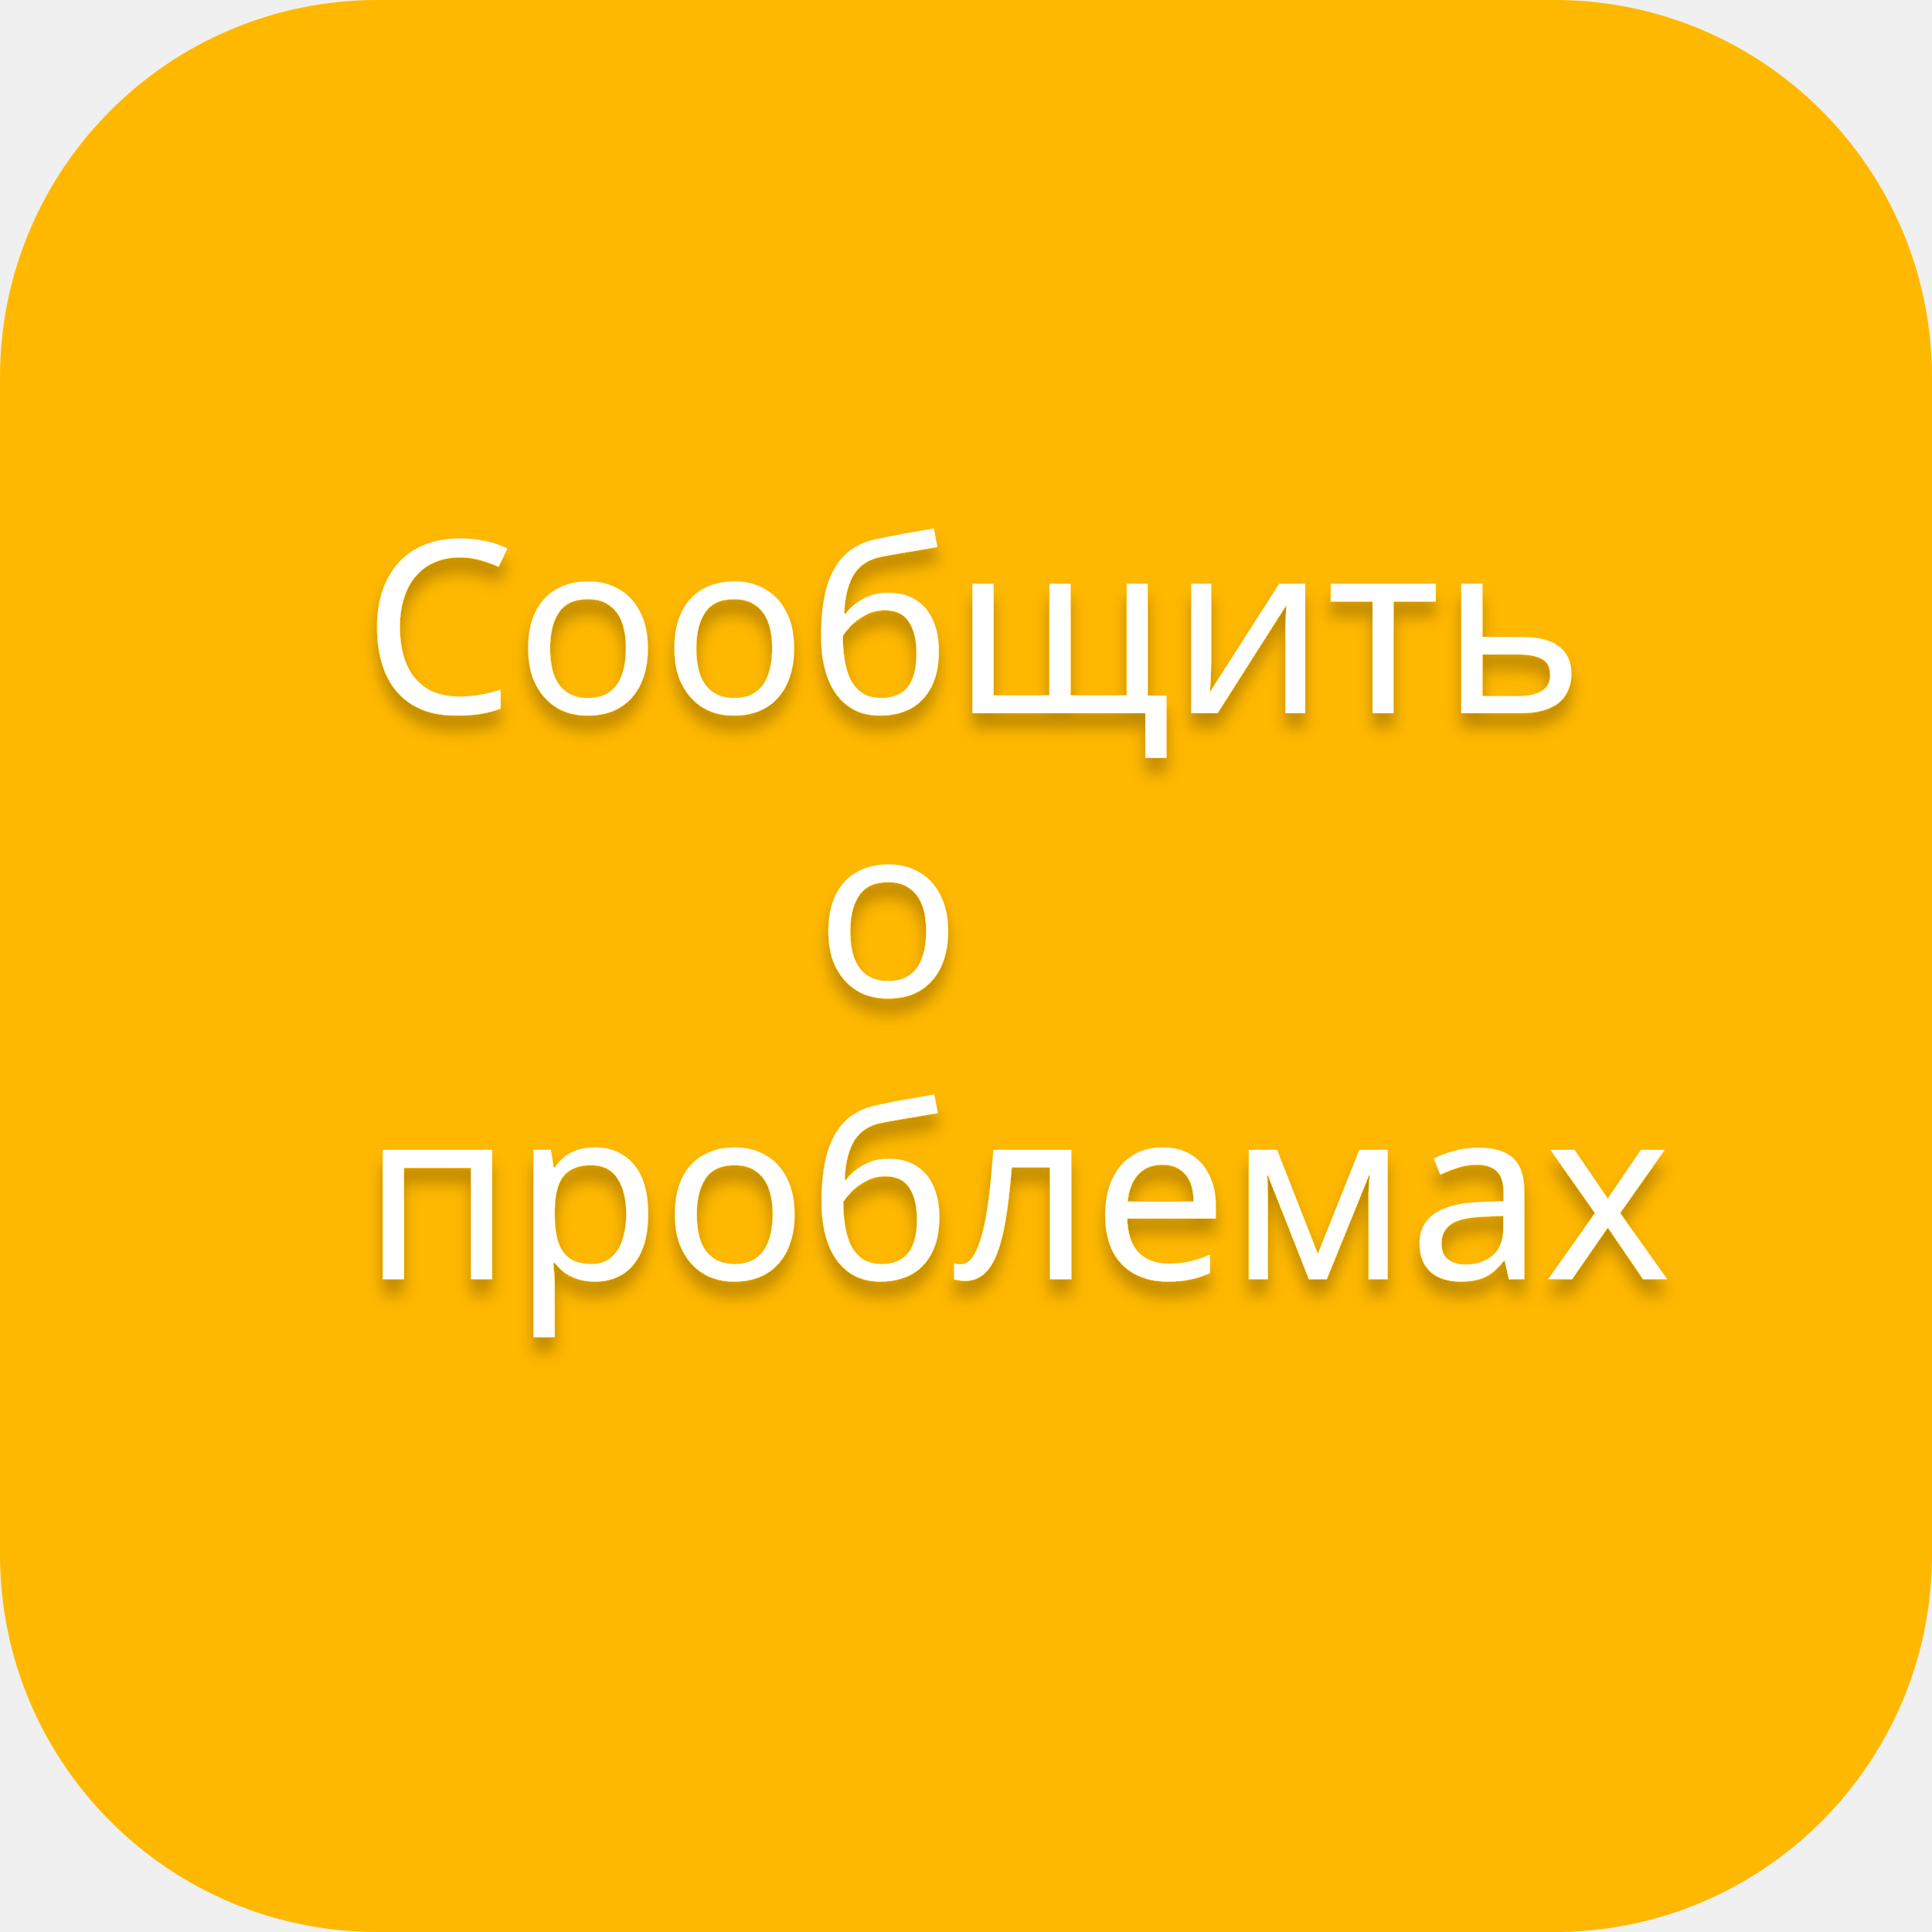
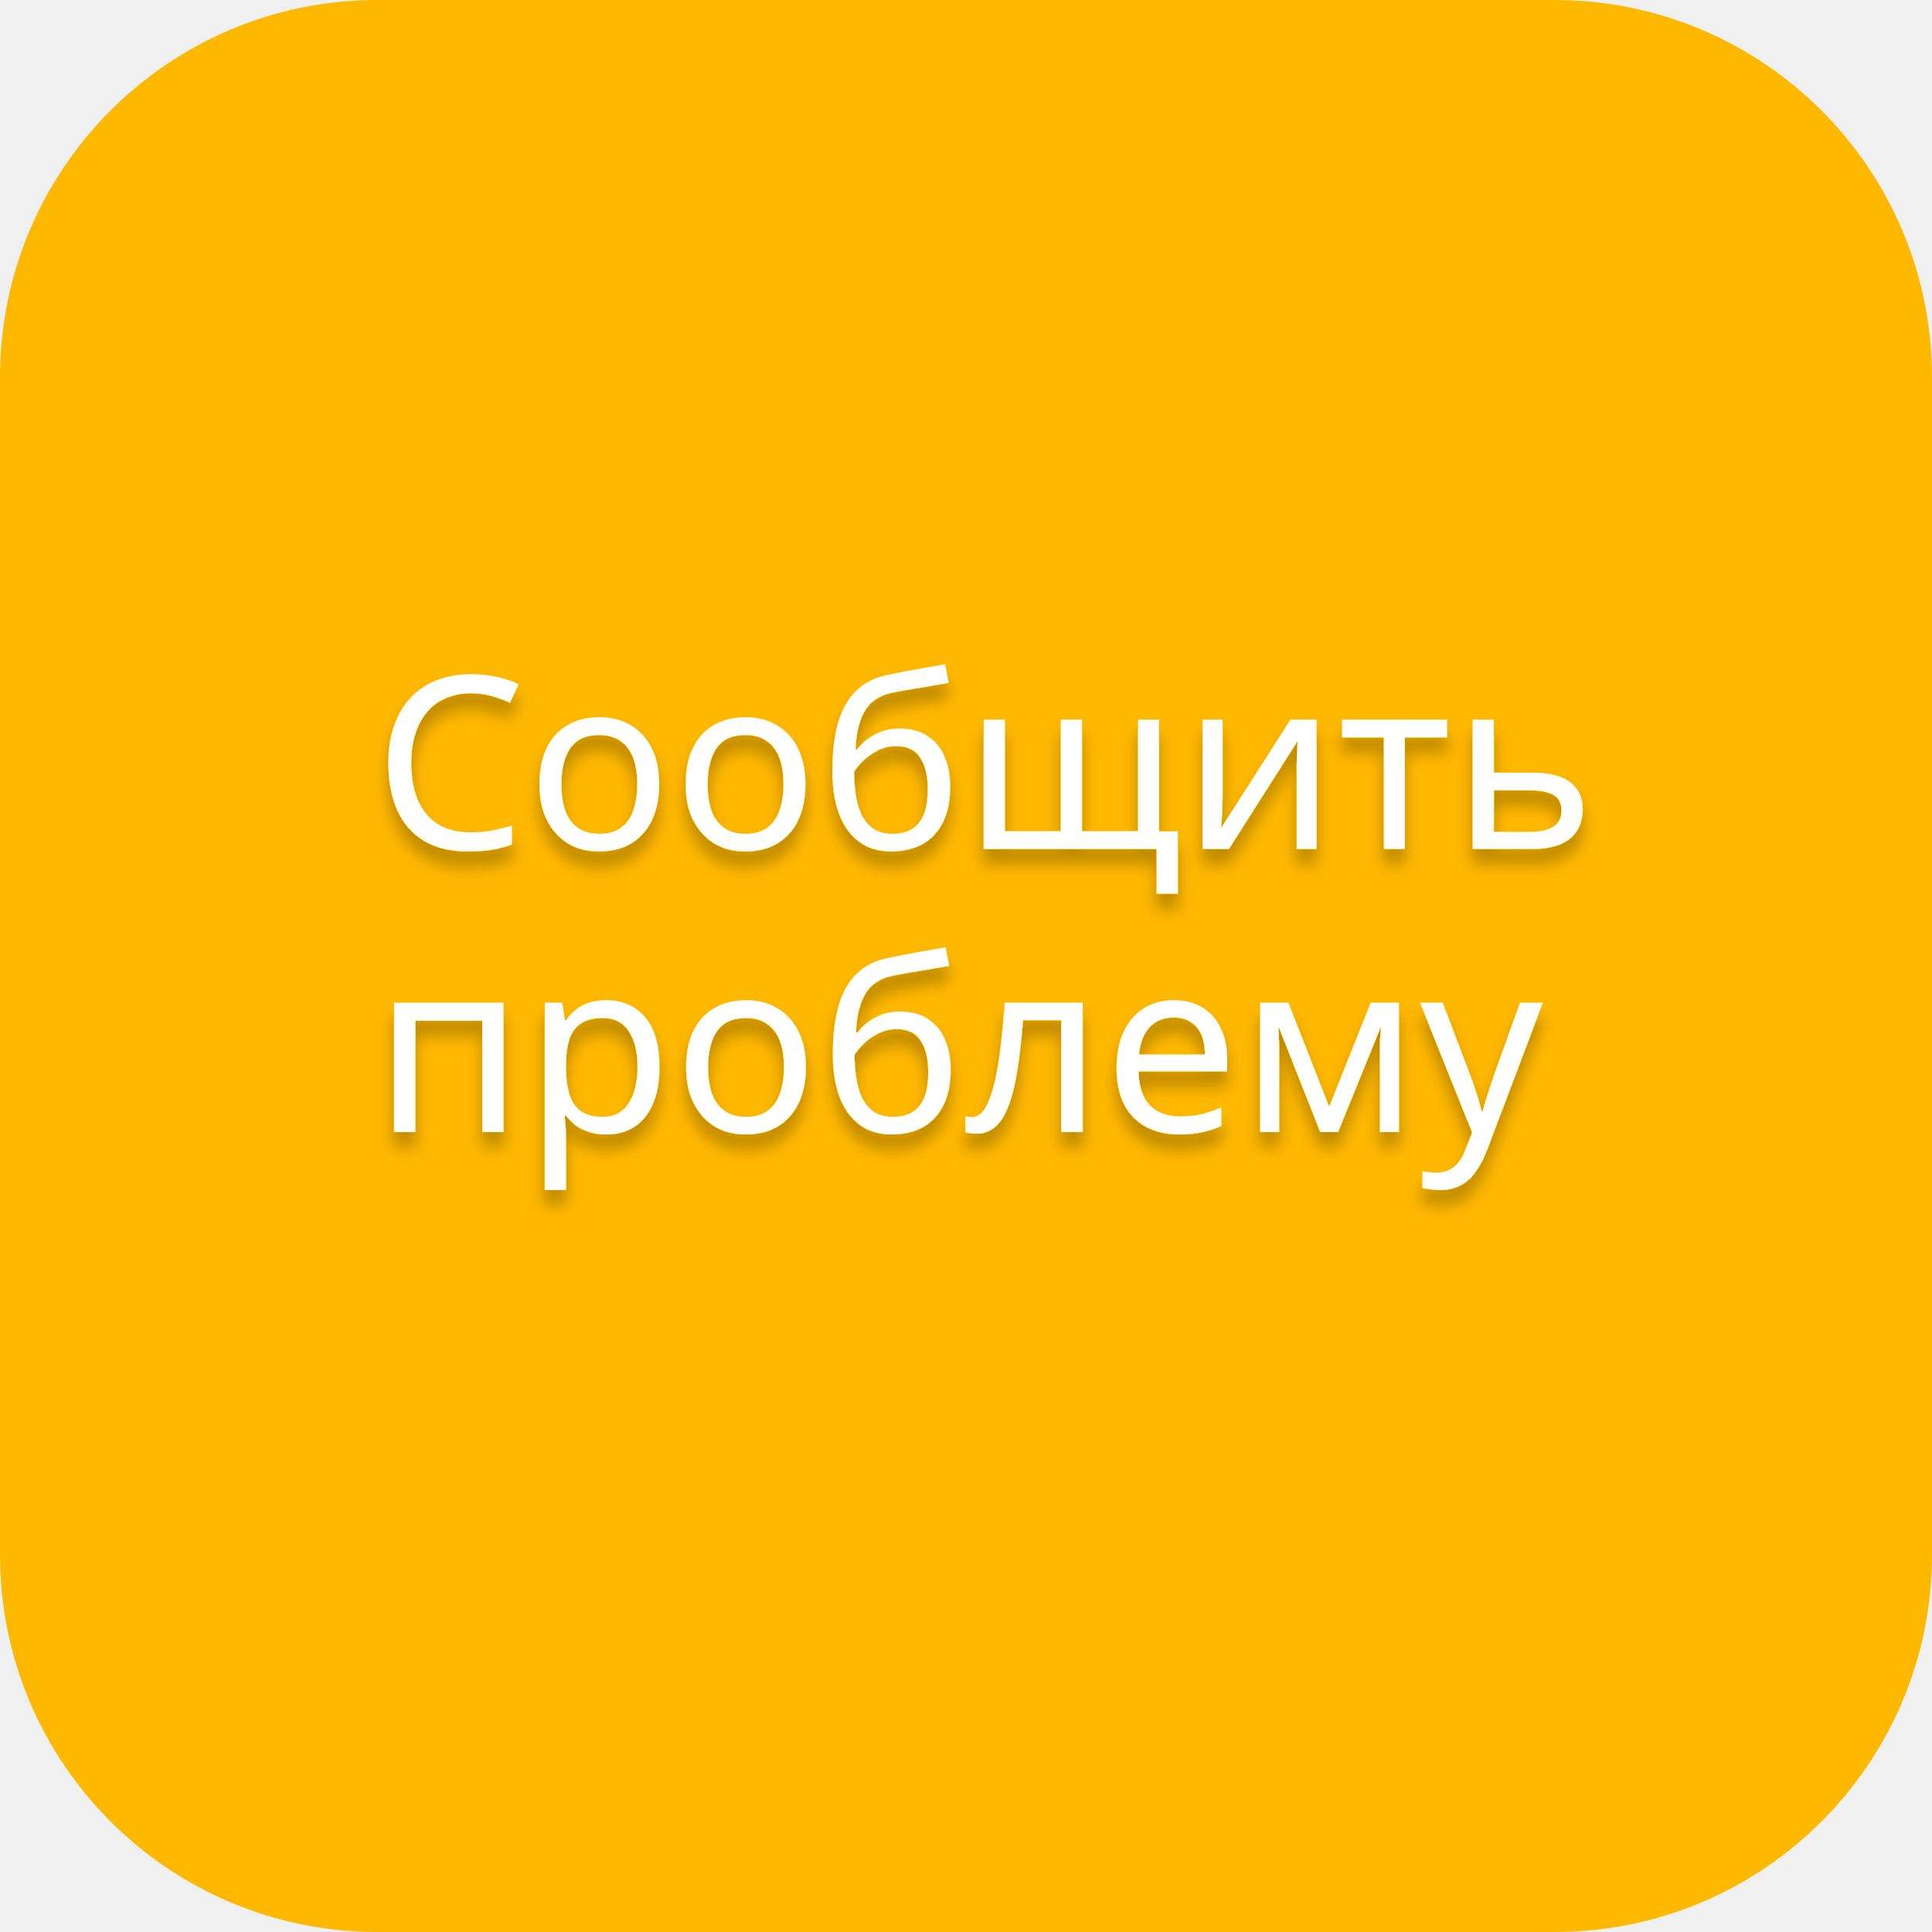
<svg xmlns="http://www.w3.org/2000/svg" width="512" height="512" viewBox="0 0 512 512" fill="none">
  <rect width="512" height="512" rx="100" fill="#FFB800" />
  <g filter="url(#filter0_d_1_4)">
-     <path d="M121.792 147.72C119.36 147.72 117.163 148.147 115.2 149C113.237 149.811 111.573 151.027 110.208 152.648C108.843 154.227 107.797 156.168 107.072 158.472C106.347 160.733 105.984 163.293 105.984 166.152C105.984 169.907 106.56 173.171 107.712 175.944C108.907 178.717 110.656 180.851 112.96 182.344C115.307 183.837 118.229 184.584 121.728 184.584C123.733 184.584 125.632 184.413 127.424 184.072C129.216 183.731 130.965 183.304 132.672 182.792V187.784C130.965 188.424 129.195 188.893 127.36 189.192C125.568 189.491 123.413 189.64 120.896 189.64C116.245 189.64 112.363 188.68 109.248 186.76C106.133 184.84 103.787 182.109 102.208 178.568C100.672 175.027 99.904 170.867 99.904 166.088C99.904 162.632 100.373 159.475 101.312 156.616C102.293 153.757 103.701 151.283 105.536 149.192C107.413 147.101 109.717 145.501 112.448 144.392C115.179 143.24 118.315 142.664 121.856 142.664C124.203 142.664 126.464 142.899 128.64 143.368C130.816 143.837 132.757 144.499 134.464 145.352L132.16 150.216C130.752 149.576 129.173 149 127.424 148.488C125.717 147.976 123.84 147.72 121.792 147.72ZM171.701 171.784C171.701 174.643 171.318 177.181 170.55 179.4C169.824 181.576 168.758 183.432 167.35 184.968C165.984 186.504 164.299 187.677 162.294 188.488C160.331 189.256 158.134 189.64 155.702 189.64C153.44 189.64 151.35 189.256 149.43 188.488C147.51 187.677 145.846 186.504 144.438 184.968C143.03 183.432 141.92 181.576 141.11 179.4C140.342 177.181 139.958 174.643 139.958 171.784C139.958 167.987 140.598 164.787 141.878 162.184C143.158 159.539 144.992 157.533 147.382 156.168C149.771 154.76 152.608 154.056 155.894 154.056C159.008 154.056 161.739 154.76 164.086 156.168C166.475 157.533 168.331 159.539 169.654 162.184C171.019 164.787 171.701 167.987 171.701 171.784ZM145.782 171.784C145.782 174.472 146.123 176.819 146.806 178.824C147.531 180.787 148.64 182.301 150.134 183.368C151.627 184.435 153.526 184.968 155.83 184.968C158.134 184.968 160.032 184.435 161.526 183.368C163.019 182.301 164.107 180.787 164.79 178.824C165.515 176.819 165.878 174.472 165.878 171.784C165.878 169.053 165.515 166.728 164.79 164.808C164.064 162.888 162.955 161.416 161.462 160.392C160.011 159.325 158.112 158.792 155.766 158.792C152.267 158.792 149.728 159.944 148.15 162.248C146.571 164.552 145.782 167.731 145.782 171.784ZM210.451 171.784C210.451 174.643 210.068 177.181 209.3 179.4C208.574 181.576 207.508 183.432 206.1 184.968C204.734 186.504 203.049 187.677 201.044 188.488C199.081 189.256 196.884 189.64 194.452 189.64C192.19 189.64 190.1 189.256 188.18 188.488C186.26 187.677 184.596 186.504 183.188 184.968C181.78 183.432 180.67 181.576 179.86 179.4C179.092 177.181 178.708 174.643 178.708 171.784C178.708 167.987 179.348 164.787 180.628 162.184C181.908 159.539 183.742 157.533 186.132 156.168C188.521 154.76 191.358 154.056 194.644 154.056C197.758 154.056 200.489 154.76 202.836 156.168C205.225 157.533 207.081 159.539 208.404 162.184C209.769 164.787 210.451 167.987 210.451 171.784ZM184.532 171.784C184.532 174.472 184.873 176.819 185.556 178.824C186.281 180.787 187.39 182.301 188.884 183.368C190.377 184.435 192.276 184.968 194.58 184.968C196.884 184.968 198.782 184.435 200.276 183.368C201.769 182.301 202.857 180.787 203.54 178.824C204.265 176.819 204.628 174.472 204.628 171.784C204.628 169.053 204.265 166.728 203.54 164.808C202.814 162.888 201.705 161.416 200.212 160.392C198.761 159.325 196.862 158.792 194.516 158.792C191.017 158.792 188.478 159.944 186.9 162.248C185.321 164.552 184.532 167.731 184.532 171.784ZM217.586 168.392C217.586 163.4 218.076 159.155 219.058 155.656C220.082 152.115 221.639 149.299 223.73 147.208C225.863 145.075 228.594 143.645 231.922 142.92C234.695 142.323 237.404 141.789 240.05 141.32C242.695 140.851 245.17 140.424 247.474 140.04L248.434 144.968C247.324 145.139 246.087 145.352 244.722 145.608C243.356 145.821 241.97 146.056 240.562 146.312C239.154 146.525 237.788 146.76 236.466 147.016C235.186 147.229 234.055 147.443 233.074 147.656C231.666 147.955 230.407 148.467 229.298 149.192C228.188 149.875 227.228 150.813 226.418 152.008C225.65 153.203 225.031 154.675 224.562 156.424C224.092 158.173 223.815 160.243 223.73 162.632H224.114C224.711 161.821 225.522 160.989 226.546 160.136C227.612 159.283 228.871 158.557 230.322 157.96C231.815 157.363 233.5 157.064 235.378 157.064C238.364 157.064 240.839 157.725 242.802 159.048C244.807 160.328 246.3 162.12 247.282 164.424C248.306 166.728 248.818 169.416 248.818 172.488C248.818 176.285 248.156 179.464 246.833 182.024C245.511 184.584 243.676 186.504 241.33 187.784C238.983 189.021 236.252 189.64 233.138 189.64C230.791 189.64 228.658 189.192 226.738 188.296C224.818 187.357 223.175 185.992 221.81 184.2C220.444 182.408 219.399 180.189 218.674 177.544C217.948 174.899 217.586 171.848 217.586 168.392ZM233.586 184.968C235.463 184.968 237.084 184.584 238.45 183.816C239.858 183.048 240.946 181.789 241.714 180.04C242.482 178.291 242.866 175.965 242.866 173.064C242.866 169.565 242.204 166.813 240.882 164.808C239.602 162.76 237.468 161.736 234.482 161.736C232.604 161.736 230.898 162.163 229.362 163.016C227.826 163.827 226.546 164.765 225.522 165.832C224.498 166.899 223.772 167.795 223.345 168.52C223.345 170.611 223.495 172.637 223.794 174.6C224.092 176.563 224.604 178.333 225.33 179.912C226.098 181.448 227.143 182.685 228.466 183.624C229.831 184.52 231.538 184.968 233.586 184.968ZM304.154 154.696V184.328H309.146V200.84H303.514V189H257.69V154.696H263.322V184.264H278.106V154.696H283.738V184.264H298.586V154.696H304.154ZM321.002 175.624C321.002 176.008 320.981 176.563 320.938 177.288C320.938 177.971 320.917 178.717 320.874 179.528C320.831 180.296 320.789 181.043 320.746 181.768C320.703 182.451 320.661 183.005 320.618 183.432L338.986 154.696H345.898V189H340.65V168.776C340.65 168.093 340.65 167.197 340.65 166.088C340.693 164.979 340.735 163.891 340.778 162.824C340.821 161.715 340.863 160.883 340.906 160.328L322.666 189H315.69V154.696H321.002V175.624ZM380.495 159.432H369.295V189H363.727V159.432H352.655V154.696H380.495V159.432ZM403.061 168.776C406.047 168.776 408.522 169.139 410.485 169.864C412.447 170.589 413.919 171.677 414.901 173.128C415.925 174.536 416.437 176.328 416.437 178.504C416.437 180.637 415.946 182.493 414.965 184.072C414.026 185.651 412.554 186.867 410.549 187.72C408.543 188.573 405.962 189 402.805 189H387.253V154.696H392.885V168.776H403.061ZM410.805 178.824C410.805 176.733 410.058 175.325 408.565 174.6C407.114 173.832 405.066 173.448 402.421 173.448H392.885V184.456H402.549C404.938 184.456 406.901 184.029 408.437 183.176C410.015 182.323 410.805 180.872 410.805 178.824ZM251.264 246.784C251.264 249.643 250.88 252.181 250.112 254.4C249.387 256.576 248.32 258.432 246.912 259.968C245.547 261.504 243.861 262.677 241.856 263.488C239.893 264.256 237.696 264.64 235.264 264.64C233.003 264.64 230.912 264.256 228.992 263.488C227.072 262.677 225.408 261.504 224 259.968C222.592 258.432 221.483 256.576 220.672 254.4C219.904 252.181 219.52 249.643 219.52 246.784C219.52 242.987 220.16 239.787 221.44 237.184C222.72 234.539 224.555 232.533 226.944 231.168C229.333 229.76 232.171 229.056 235.456 229.056C238.571 229.056 241.301 229.76 243.648 231.168C246.037 232.533 247.893 234.539 249.216 237.184C250.581 239.787 251.264 242.987 251.264 246.784ZM225.344 246.784C225.344 249.472 225.685 251.819 226.368 253.824C227.093 255.787 228.203 257.301 229.696 258.368C231.189 259.435 233.088 259.968 235.392 259.968C237.696 259.968 239.595 259.435 241.088 258.368C242.581 257.301 243.669 255.787 244.352 253.824C245.077 251.819 245.44 249.472 245.44 246.784C245.44 244.053 245.077 241.728 244.352 239.808C243.627 237.888 242.517 236.416 241.024 235.392C239.573 234.325 237.675 233.792 235.328 233.792C231.829 233.792 229.291 234.944 227.712 237.248C226.133 239.552 225.344 242.731 225.344 246.784ZM130.432 304.696V339H124.8V309.496H107.072V339H101.44V304.696H130.432ZM157.698 304.056C161.922 304.056 165.314 305.528 167.874 308.472C170.476 311.416 171.778 315.853 171.778 321.784C171.778 325.667 171.18 328.952 169.986 331.64C168.833 334.285 167.191 336.291 165.058 337.656C162.967 338.979 160.492 339.64 157.634 339.64C155.884 339.64 154.327 339.405 152.962 338.936C151.596 338.467 150.423 337.869 149.442 337.144C148.503 336.376 147.692 335.544 147.01 334.648H146.626C146.711 335.373 146.796 336.291 146.882 337.4C146.967 338.509 147.01 339.469 147.01 340.28V354.36H141.378V304.696H145.986L146.754 309.368H147.01C147.692 308.387 148.503 307.491 149.442 306.68C150.423 305.869 151.575 305.229 152.898 304.76C154.263 304.291 155.863 304.056 157.698 304.056ZM156.674 308.792C154.37 308.792 152.514 309.24 151.106 310.136C149.698 310.989 148.674 312.291 148.034 314.04C147.394 315.789 147.052 318.008 147.01 320.696V321.784C147.01 324.6 147.308 326.989 147.906 328.952C148.503 330.915 149.506 332.408 150.914 333.432C152.364 334.456 154.327 334.968 156.802 334.968C158.892 334.968 160.599 334.392 161.922 333.24C163.287 332.088 164.29 330.531 164.93 328.568C165.612 326.563 165.954 324.28 165.954 321.72C165.954 317.795 165.186 314.659 163.65 312.312C162.156 309.965 159.831 308.792 156.674 308.792ZM210.576 321.784C210.576 324.643 210.193 327.181 209.425 329.4C208.699 331.576 207.633 333.432 206.225 334.968C204.859 336.504 203.174 337.677 201.169 338.488C199.206 339.256 197.009 339.64 194.577 339.64C192.315 339.64 190.225 339.256 188.305 338.488C186.385 337.677 184.721 336.504 183.312 334.968C181.905 333.432 180.795 331.576 179.985 329.4C179.217 327.181 178.833 324.643 178.833 321.784C178.833 317.987 179.473 314.787 180.753 312.184C182.033 309.539 183.867 307.533 186.257 306.168C188.646 304.76 191.483 304.056 194.769 304.056C197.883 304.056 200.614 304.76 202.961 306.168C205.35 307.533 207.206 309.539 208.529 312.184C209.894 314.787 210.576 317.987 210.576 321.784ZM184.657 321.784C184.657 324.472 184.998 326.819 185.681 328.824C186.406 330.787 187.515 332.301 189.009 333.368C190.502 334.435 192.401 334.968 194.705 334.968C197.009 334.968 198.907 334.435 200.401 333.368C201.894 332.301 202.982 330.787 203.665 328.824C204.39 326.819 204.753 324.472 204.753 321.784C204.753 319.053 204.39 316.728 203.665 314.808C202.939 312.888 201.83 311.416 200.337 310.392C198.886 309.325 196.987 308.792 194.641 308.792C191.142 308.792 188.603 309.944 187.025 312.248C185.446 314.552 184.657 317.731 184.657 321.784ZM217.711 318.392C217.711 313.4 218.201 309.155 219.183 305.656C220.207 302.115 221.764 299.299 223.855 297.208C225.988 295.075 228.719 293.645 232.047 292.92C234.82 292.323 237.529 291.789 240.175 291.32C242.82 290.851 245.295 290.424 247.599 290.04L248.559 294.968C247.449 295.139 246.212 295.352 244.847 295.608C243.481 295.821 242.095 296.056 240.687 296.312C239.279 296.525 237.913 296.76 236.591 297.016C235.311 297.229 234.18 297.443 233.199 297.656C231.791 297.955 230.532 298.467 229.423 299.192C228.313 299.875 227.353 300.813 226.543 302.008C225.775 303.203 225.156 304.675 224.687 306.424C224.217 308.173 223.94 310.243 223.855 312.632H224.239C224.836 311.821 225.647 310.989 226.671 310.136C227.737 309.283 228.996 308.557 230.447 307.96C231.94 307.363 233.625 307.064 235.503 307.064C238.489 307.064 240.964 307.725 242.927 309.048C244.932 310.328 246.425 312.12 247.407 314.424C248.431 316.728 248.943 319.416 248.943 322.488C248.943 326.285 248.281 329.464 246.958 332.024C245.636 334.584 243.801 336.504 241.455 337.784C239.108 339.021 236.377 339.64 233.263 339.64C230.916 339.64 228.783 339.192 226.863 338.296C224.943 337.357 223.3 335.992 221.935 334.2C220.569 332.408 219.524 330.189 218.799 327.544C218.073 324.899 217.711 321.848 217.711 318.392ZM233.711 334.968C235.588 334.968 237.209 334.584 238.575 333.816C239.983 333.048 241.071 331.789 241.839 330.04C242.607 328.291 242.991 325.965 242.991 323.064C242.991 319.565 242.329 316.813 241.007 314.808C239.727 312.76 237.593 311.736 234.607 311.736C232.729 311.736 231.023 312.163 229.487 313.016C227.951 313.827 226.671 314.765 225.647 315.832C224.623 316.899 223.897 317.795 223.47 318.52C223.47 320.611 223.62 322.637 223.919 324.6C224.217 326.563 224.729 328.333 225.455 329.912C226.223 331.448 227.268 332.685 228.591 333.624C229.956 334.52 231.663 334.968 233.711 334.968ZM283.927 339H278.231V309.368H268.119C267.692 314.787 267.159 319.416 266.519 323.256C265.879 327.053 265.068 330.147 264.087 332.536C263.106 334.925 261.932 336.675 260.567 337.784C259.202 338.893 257.602 339.448 255.767 339.448C255.212 339.448 254.658 339.405 254.103 339.32C253.591 339.277 253.164 339.171 252.823 339V334.776C253.079 334.861 253.356 334.925 253.655 334.968C253.954 335.011 254.252 335.032 254.551 335.032C255.49 335.032 256.343 334.648 257.111 333.88C257.879 333.112 258.562 331.939 259.159 330.36C259.799 328.781 260.375 326.797 260.887 324.408C261.399 321.976 261.847 319.117 262.231 315.832C262.615 312.547 262.956 308.835 263.255 304.696H283.927V339ZM308.063 304.056C311.007 304.056 313.524 304.696 315.615 305.976C317.748 307.256 319.37 309.069 320.479 311.416C321.631 313.72 322.207 316.429 322.207 319.544V322.936H298.719C298.804 326.819 299.786 329.784 301.663 331.832C303.583 333.837 306.25 334.84 309.663 334.84C311.839 334.84 313.759 334.648 315.423 334.264C317.13 333.837 318.879 333.24 320.671 332.472V337.4C318.922 338.168 317.194 338.723 315.487 339.064C313.78 339.448 311.754 339.64 309.407 339.64C306.164 339.64 303.284 338.979 300.767 337.656C298.292 336.333 296.351 334.371 294.943 331.768C293.578 329.123 292.895 325.901 292.895 322.104C292.895 318.349 293.514 315.128 294.751 312.44C296.031 309.752 297.802 307.683 300.063 306.232C302.367 304.781 305.034 304.056 308.063 304.056ZM307.999 308.664C305.311 308.664 303.178 309.539 301.599 311.288C300.063 312.995 299.146 315.384 298.847 318.456H316.319C316.319 316.493 316.02 314.787 315.423 313.336C314.826 311.885 313.908 310.755 312.671 309.944C311.476 309.091 309.919 308.664 307.999 308.664ZM367.74 304.696V339H362.684V317.112C362.684 316.216 362.705 315.277 362.748 314.296C362.833 313.315 362.919 312.355 363.004 311.416H362.812L351.612 339H346.876L335.996 311.416H335.804C335.889 312.355 335.932 313.315 335.932 314.296C335.975 315.277 335.996 316.28 335.996 317.304V339H330.94V304.696H338.428L349.244 332.28L360.252 304.696H367.74ZM391.682 304.12C395.863 304.12 398.957 305.037 400.962 306.872C402.967 308.707 403.97 311.629 403.97 315.64V339H399.874L398.786 334.136H398.53C397.549 335.373 396.525 336.419 395.458 337.272C394.434 338.083 393.239 338.68 391.874 339.064C390.551 339.448 388.93 339.64 387.01 339.64C384.962 339.64 383.106 339.277 381.442 338.552C379.821 337.827 378.541 336.717 377.602 335.224C376.663 333.688 376.194 331.768 376.194 329.464C376.194 326.051 377.538 323.427 380.226 321.592C382.914 319.715 387.053 318.691 392.642 318.52L398.466 318.328V316.28C398.466 313.421 397.847 311.437 396.61 310.328C395.373 309.219 393.623 308.664 391.362 308.664C389.57 308.664 387.863 308.941 386.242 309.496C384.621 310.008 383.106 310.605 381.698 311.288L379.97 307.064C381.463 306.253 383.234 305.571 385.282 305.016C387.33 304.419 389.463 304.12 391.682 304.12ZM393.346 322.424C389.079 322.595 386.114 323.277 384.45 324.472C382.829 325.667 382.018 327.352 382.018 329.528C382.018 331.448 382.594 332.856 383.746 333.752C384.941 334.648 386.455 335.096 388.29 335.096C391.191 335.096 393.602 334.307 395.522 332.728C397.442 331.107 398.402 328.632 398.402 325.304V322.232L393.346 322.424ZM422.693 321.464L410.853 304.696H417.253L426.085 317.624L434.853 304.696H441.189L429.349 321.464L441.829 339H435.429L426.085 325.304L416.613 339H410.277L422.693 321.464Z" fill="white" />
+     <path d="M124.792 183.72C122.36 183.72 120.163 184.147 118.2 185C116.237 185.811 114.573 187.027 113.208 188.648C111.843 190.227 110.797 192.168 110.072 194.472C109.347 196.733 108.984 199.293 108.984 202.152C108.984 205.907 109.56 209.171 110.712 211.944C111.907 214.717 113.656 216.851 115.96 218.344C118.307 219.837 121.229 220.584 124.728 220.584C126.733 220.584 128.632 220.413 130.424 220.072C132.216 219.731 133.965 219.304 135.672 218.792V223.784C133.965 224.424 132.195 224.893 130.36 225.192C128.568 225.491 126.413 225.64 123.896 225.64C119.245 225.64 115.363 224.68 112.248 222.76C109.133 220.84 106.787 218.109 105.208 214.568C103.672 211.027 102.904 206.867 102.904 202.088C102.904 198.632 103.373 195.475 104.312 192.616C105.293 189.757 106.701 187.283 108.536 185.192C110.413 183.101 112.717 181.501 115.448 180.392C118.179 179.24 121.315 178.664 124.856 178.664C127.203 178.664 129.464 178.899 131.64 179.368C133.816 179.837 135.757 180.499 137.464 181.352L135.16 186.216C133.752 185.576 132.173 185 130.424 184.488C128.717 183.976 126.84 183.72 124.792 183.72ZM174.701 207.784C174.701 210.643 174.318 213.181 173.55 215.4C172.824 217.576 171.758 219.432 170.35 220.968C168.984 222.504 167.299 223.677 165.294 224.488C163.331 225.256 161.134 225.64 158.702 225.64C156.44 225.64 154.35 225.256 152.43 224.488C150.51 223.677 148.846 222.504 147.438 220.968C146.03 219.432 144.92 217.576 144.11 215.4C143.342 213.181 142.958 210.643 142.958 207.784C142.958 203.987 143.598 200.787 144.878 198.184C146.158 195.539 147.992 193.533 150.382 192.168C152.771 190.76 155.608 190.056 158.894 190.056C162.008 190.056 164.739 190.76 167.086 192.168C169.475 193.533 171.331 195.539 172.654 198.184C174.019 200.787 174.701 203.987 174.701 207.784ZM148.782 207.784C148.782 210.472 149.123 212.819 149.806 214.824C150.531 216.787 151.64 218.301 153.134 219.368C154.627 220.435 156.526 220.968 158.83 220.968C161.134 220.968 163.032 220.435 164.526 219.368C166.019 218.301 167.107 216.787 167.79 214.824C168.515 212.819 168.878 210.472 168.878 207.784C168.878 205.053 168.515 202.728 167.79 200.808C167.064 198.888 165.955 197.416 164.462 196.392C163.011 195.325 161.112 194.792 158.766 194.792C155.267 194.792 152.728 195.944 151.15 198.248C149.571 200.552 148.782 203.731 148.782 207.784ZM213.451 207.784C213.451 210.643 213.068 213.181 212.3 215.4C211.574 217.576 210.508 219.432 209.1 220.968C207.734 222.504 206.049 223.677 204.044 224.488C202.081 225.256 199.884 225.64 197.452 225.64C195.19 225.64 193.1 225.256 191.18 224.488C189.26 223.677 187.596 222.504 186.188 220.968C184.78 219.432 183.67 217.576 182.86 215.4C182.092 213.181 181.708 210.643 181.708 207.784C181.708 203.987 182.348 200.787 183.628 198.184C184.908 195.539 186.742 193.533 189.132 192.168C191.521 190.76 194.358 190.056 197.644 190.056C200.758 190.056 203.489 190.76 205.836 192.168C208.225 193.533 210.081 195.539 211.404 198.184C212.769 200.787 213.451 203.987 213.451 207.784ZM187.532 207.784C187.532 210.472 187.873 212.819 188.556 214.824C189.281 216.787 190.39 218.301 191.884 219.368C193.377 220.435 195.276 220.968 197.58 220.968C199.884 220.968 201.782 220.435 203.276 219.368C204.769 218.301 205.857 216.787 206.54 214.824C207.265 212.819 207.628 210.472 207.628 207.784C207.628 205.053 207.265 202.728 206.54 200.808C205.814 198.888 204.705 197.416 203.212 196.392C201.761 195.325 199.862 194.792 197.516 194.792C194.017 194.792 191.478 195.944 189.9 198.248C188.321 200.552 187.532 203.731 187.532 207.784ZM220.586 204.392C220.586 199.4 221.076 195.155 222.058 191.656C223.082 188.115 224.639 185.299 226.73 183.208C228.863 181.075 231.594 179.645 234.922 178.92C237.695 178.323 240.404 177.789 243.05 177.32C245.695 176.851 248.17 176.424 250.474 176.04L251.434 180.968C250.324 181.139 249.087 181.352 247.722 181.608C246.356 181.821 244.97 182.056 243.562 182.312C242.154 182.525 240.788 182.76 239.466 183.016C238.186 183.229 237.055 183.443 236.074 183.656C234.666 183.955 233.407 184.467 232.298 185.192C231.188 185.875 230.228 186.813 229.418 188.008C228.65 189.203 228.031 190.675 227.562 192.424C227.092 194.173 226.815 196.243 226.73 198.632H227.114C227.711 197.821 228.522 196.989 229.546 196.136C230.612 195.283 231.871 194.557 233.322 193.96C234.815 193.363 236.5 193.064 238.378 193.064C241.364 193.064 243.839 193.725 245.802 195.048C247.807 196.328 249.3 198.12 250.282 200.424C251.306 202.728 251.818 205.416 251.818 208.488C251.818 212.285 251.156 215.464 249.833 218.024C248.511 220.584 246.676 222.504 244.33 223.784C241.983 225.021 239.252 225.64 236.138 225.64C233.791 225.64 231.658 225.192 229.738 224.296C227.818 223.357 226.175 221.992 224.81 220.2C223.444 218.408 222.399 216.189 221.674 213.544C220.948 210.899 220.586 207.848 220.586 204.392ZM236.586 220.968C238.463 220.968 240.084 220.584 241.45 219.816C242.858 219.048 243.946 217.789 244.714 216.04C245.482 214.291 245.866 211.965 245.866 209.064C245.866 205.565 245.204 202.813 243.882 200.808C242.602 198.76 240.468 197.736 237.482 197.736C235.604 197.736 233.898 198.163 232.362 199.016C230.826 199.827 229.546 200.765 228.522 201.832C227.498 202.899 226.772 203.795 226.345 204.52C226.345 206.611 226.495 208.637 226.794 210.6C227.092 212.563 227.604 214.333 228.33 215.912C229.098 217.448 230.143 218.685 231.466 219.624C232.831 220.52 234.538 220.968 236.586 220.968ZM307.154 190.696V220.328H312.146V236.84H306.514V225H260.69V190.696H266.322V220.264H281.106V190.696H286.738V220.264H301.586V190.696H307.154ZM324.002 211.624C324.002 212.008 323.981 212.563 323.938 213.288C323.938 213.971 323.917 214.717 323.874 215.528C323.831 216.296 323.789 217.043 323.746 217.768C323.703 218.451 323.661 219.005 323.618 219.432L341.986 190.696H348.898V225H343.65V204.776C343.65 204.093 343.65 203.197 343.65 202.088C343.693 200.979 343.735 199.891 343.778 198.824C343.821 197.715 343.863 196.883 343.906 196.328L325.666 225H318.69V190.696H324.002V211.624ZM383.495 195.432H372.295V225H366.727V195.432H355.655V190.696H383.495V195.432ZM406.061 204.776C409.047 204.776 411.522 205.139 413.485 205.864C415.447 206.589 416.919 207.677 417.901 209.128C418.925 210.536 419.437 212.328 419.437 214.504C419.437 216.637 418.946 218.493 417.965 220.072C417.026 221.651 415.554 222.867 413.549 223.72C411.543 224.573 408.962 225 405.805 225H390.253V190.696H395.885V204.776H406.061ZM413.805 214.824C413.805 212.733 413.058 211.325 411.565 210.6C410.114 209.832 408.066 209.448 405.421 209.448H395.885V220.456H405.549C407.938 220.456 409.901 220.029 411.437 219.176C413.015 218.323 413.805 216.872 413.805 214.824ZM133.432 265.696V300H127.8V270.496H110.072V300H104.44V265.696H133.432ZM160.698 265.056C164.922 265.056 168.314 266.528 170.874 269.472C173.476 272.416 174.778 276.853 174.778 282.784C174.778 286.667 174.18 289.952 172.986 292.64C171.833 295.285 170.191 297.291 168.058 298.656C165.967 299.979 163.492 300.64 160.634 300.64C158.884 300.64 157.327 300.405 155.962 299.936C154.596 299.467 153.423 298.869 152.442 298.144C151.503 297.376 150.692 296.544 150.01 295.648H149.626C149.711 296.373 149.796 297.291 149.882 298.4C149.967 299.509 150.01 300.469 150.01 301.28V315.36H144.378V265.696H148.986L149.754 270.368H150.01C150.692 269.387 151.503 268.491 152.442 267.68C153.423 266.869 154.575 266.229 155.898 265.76C157.263 265.291 158.863 265.056 160.698 265.056ZM159.674 269.792C157.37 269.792 155.514 270.24 154.106 271.136C152.698 271.989 151.674 273.291 151.034 275.04C150.394 276.789 150.052 279.008 150.01 281.696V282.784C150.01 285.6 150.308 287.989 150.906 289.952C151.503 291.915 152.506 293.408 153.914 294.432C155.364 295.456 157.327 295.968 159.802 295.968C161.892 295.968 163.599 295.392 164.922 294.24C166.287 293.088 167.29 291.531 167.93 289.568C168.612 287.563 168.954 285.28 168.954 282.72C168.954 278.795 168.186 275.659 166.65 273.312C165.156 270.965 162.831 269.792 159.674 269.792ZM213.576 282.784C213.576 285.643 213.193 288.181 212.425 290.4C211.699 292.576 210.633 294.432 209.225 295.968C207.859 297.504 206.174 298.677 204.169 299.488C202.206 300.256 200.009 300.64 197.577 300.64C195.315 300.64 193.225 300.256 191.305 299.488C189.385 298.677 187.721 297.504 186.312 295.968C184.905 294.432 183.795 292.576 182.985 290.4C182.217 288.181 181.833 285.643 181.833 282.784C181.833 278.987 182.473 275.787 183.753 273.184C185.033 270.539 186.867 268.533 189.257 267.168C191.646 265.76 194.483 265.056 197.769 265.056C200.883 265.056 203.614 265.76 205.961 267.168C208.35 268.533 210.206 270.539 211.529 273.184C212.894 275.787 213.576 278.987 213.576 282.784ZM187.657 282.784C187.657 285.472 187.998 287.819 188.681 289.824C189.406 291.787 190.515 293.301 192.009 294.368C193.502 295.435 195.401 295.968 197.705 295.968C200.009 295.968 201.907 295.435 203.401 294.368C204.894 293.301 205.982 291.787 206.665 289.824C207.39 287.819 207.753 285.472 207.753 282.784C207.753 280.053 207.39 277.728 206.665 275.808C205.939 273.888 204.83 272.416 203.337 271.392C201.886 270.325 199.987 269.792 197.641 269.792C194.142 269.792 191.603 270.944 190.025 273.248C188.446 275.552 187.657 278.731 187.657 282.784ZM220.711 279.392C220.711 274.4 221.201 270.155 222.183 266.656C223.207 263.115 224.764 260.299 226.855 258.208C228.988 256.075 231.719 254.645 235.047 253.92C237.82 253.323 240.529 252.789 243.175 252.32C245.82 251.851 248.295 251.424 250.599 251.04L251.559 255.968C250.449 256.139 249.212 256.352 247.847 256.608C246.481 256.821 245.095 257.056 243.687 257.312C242.279 257.525 240.913 257.76 239.591 258.016C238.311 258.229 237.18 258.443 236.199 258.656C234.791 258.955 233.532 259.467 232.423 260.192C231.313 260.875 230.353 261.813 229.543 263.008C228.775 264.203 228.156 265.675 227.687 267.424C227.217 269.173 226.94 271.243 226.855 273.632H227.239C227.836 272.821 228.647 271.989 229.671 271.136C230.737 270.283 231.996 269.557 233.447 268.96C234.94 268.363 236.625 268.064 238.503 268.064C241.489 268.064 243.964 268.725 245.927 270.048C247.932 271.328 249.425 273.12 250.407 275.424C251.431 277.728 251.943 280.416 251.943 283.488C251.943 287.285 251.281 290.464 249.958 293.024C248.636 295.584 246.801 297.504 244.455 298.784C242.108 300.021 239.377 300.64 236.263 300.64C233.916 300.64 231.783 300.192 229.863 299.296C227.943 298.357 226.3 296.992 224.935 295.2C223.569 293.408 222.524 291.189 221.799 288.544C221.073 285.899 220.711 282.848 220.711 279.392ZM236.711 295.968C238.588 295.968 240.209 295.584 241.575 294.816C242.983 294.048 244.071 292.789 244.839 291.04C245.607 289.291 245.991 286.965 245.991 284.064C245.991 280.565 245.329 277.813 244.007 275.808C242.727 273.76 240.593 272.736 237.607 272.736C235.729 272.736 234.023 273.163 232.487 274.016C230.951 274.827 229.671 275.765 228.647 276.832C227.623 277.899 226.897 278.795 226.47 279.52C226.47 281.611 226.62 283.637 226.919 285.6C227.217 287.563 227.729 289.333 228.455 290.912C229.223 292.448 230.268 293.685 231.591 294.624C232.956 295.52 234.663 295.968 236.711 295.968ZM286.927 300H281.231V270.368H271.119C270.692 275.787 270.159 280.416 269.519 284.256C268.879 288.053 268.068 291.147 267.087 293.536C266.106 295.925 264.932 297.675 263.567 298.784C262.202 299.893 260.602 300.448 258.767 300.448C258.212 300.448 257.658 300.405 257.103 300.32C256.591 300.277 256.164 300.171 255.823 300V295.776C256.079 295.861 256.356 295.925 256.655 295.968C256.954 296.011 257.252 296.032 257.551 296.032C258.49 296.032 259.343 295.648 260.111 294.88C260.879 294.112 261.562 292.939 262.159 291.36C262.799 289.781 263.375 287.797 263.887 285.408C264.399 282.976 264.847 280.117 265.231 276.832C265.615 273.547 265.956 269.835 266.255 265.696H286.927V300ZM311.063 265.056C314.007 265.056 316.524 265.696 318.615 266.976C320.748 268.256 322.37 270.069 323.479 272.416C324.631 274.72 325.207 277.429 325.207 280.544V283.936H301.719C301.804 287.819 302.786 290.784 304.663 292.832C306.583 294.837 309.25 295.84 312.663 295.84C314.839 295.84 316.759 295.648 318.423 295.264C320.13 294.837 321.879 294.24 323.671 293.472V298.4C321.922 299.168 320.194 299.723 318.487 300.064C316.78 300.448 314.754 300.64 312.407 300.64C309.164 300.64 306.284 299.979 303.767 298.656C301.292 297.333 299.351 295.371 297.943 292.768C296.578 290.123 295.895 286.901 295.895 283.104C295.895 279.349 296.514 276.128 297.751 273.44C299.031 270.752 300.802 268.683 303.063 267.232C305.367 265.781 308.034 265.056 311.063 265.056ZM310.999 269.664C308.311 269.664 306.178 270.539 304.599 272.288C303.063 273.995 302.146 276.384 301.847 279.456H319.319C319.319 277.493 319.02 275.787 318.423 274.336C317.826 272.885 316.908 271.755 315.671 270.944C314.476 270.091 312.919 269.664 310.999 269.664ZM370.74 265.696V300H365.684V278.112C365.684 277.216 365.705 276.277 365.748 275.296C365.833 274.315 365.919 273.355 366.004 272.416H365.812L354.612 300H349.876L338.996 272.416H338.804C338.889 273.355 338.932 274.315 338.932 275.296C338.975 276.277 338.996 277.28 338.996 278.304V300H333.94V265.696H341.428L352.244 293.28L363.252 265.696H370.74ZM376.314 265.696H382.33L389.754 285.216C390.181 286.368 390.565 287.477 390.906 288.544C391.29 289.611 391.631 290.656 391.93 291.68C392.229 292.661 392.463 293.621 392.634 294.56H392.89C393.146 293.493 393.551 292.107 394.106 290.4C394.661 288.651 395.237 286.901 395.834 285.152L402.81 265.696H408.89L394.106 304.736C393.295 306.869 392.335 308.725 391.226 310.304C390.159 311.925 388.837 313.163 387.258 314.016C385.722 314.912 383.845 315.36 381.626 315.36C380.602 315.36 379.706 315.296 378.938 315.168C378.17 315.083 377.509 314.976 376.954 314.848V310.368C377.423 310.453 377.978 310.539 378.618 310.624C379.301 310.709 380.005 310.752 380.73 310.752C382.053 310.752 383.183 310.496 384.122 309.984C385.103 309.515 385.935 308.811 386.618 307.872C387.301 306.976 387.877 305.909 388.346 304.672L390.138 300.128L376.314 265.696Z" fill="white" />
  </g>
  <defs>
-     <filter id="filter0_d_1_4" x="95.904" y="140.04" width="349.925" height="222.32" filterUnits="userSpaceOnUse" color-interpolation-filters="sRGB">
+     <filter id="filter0_d_1_4" x="98.904" y="176.04" width="324.533" height="147.32" filterUnits="userSpaceOnUse" color-interpolation-filters="sRGB">
      <feFlood flood-opacity="0" result="BackgroundImageFix" />
      <feColorMatrix in="SourceAlpha" type="matrix" values="0 0 0 0 0 0 0 0 0 0 0 0 0 0 0 0 0 0 127 0" result="hardAlpha" />
      <feOffset dy="4" />
      <feGaussianBlur stdDeviation="2" />
      <feComposite in2="hardAlpha" operator="out" />
      <feColorMatrix type="matrix" values="0 0 0 0 0 0 0 0 0 0 0 0 0 0 0 0 0 0 0.25 0" />
      <feBlend mode="normal" in2="BackgroundImageFix" result="effect1_dropShadow_1_4" />
      <feBlend mode="normal" in="SourceGraphic" in2="effect1_dropShadow_1_4" result="shape" />
    </filter>
  </defs>
</svg>
